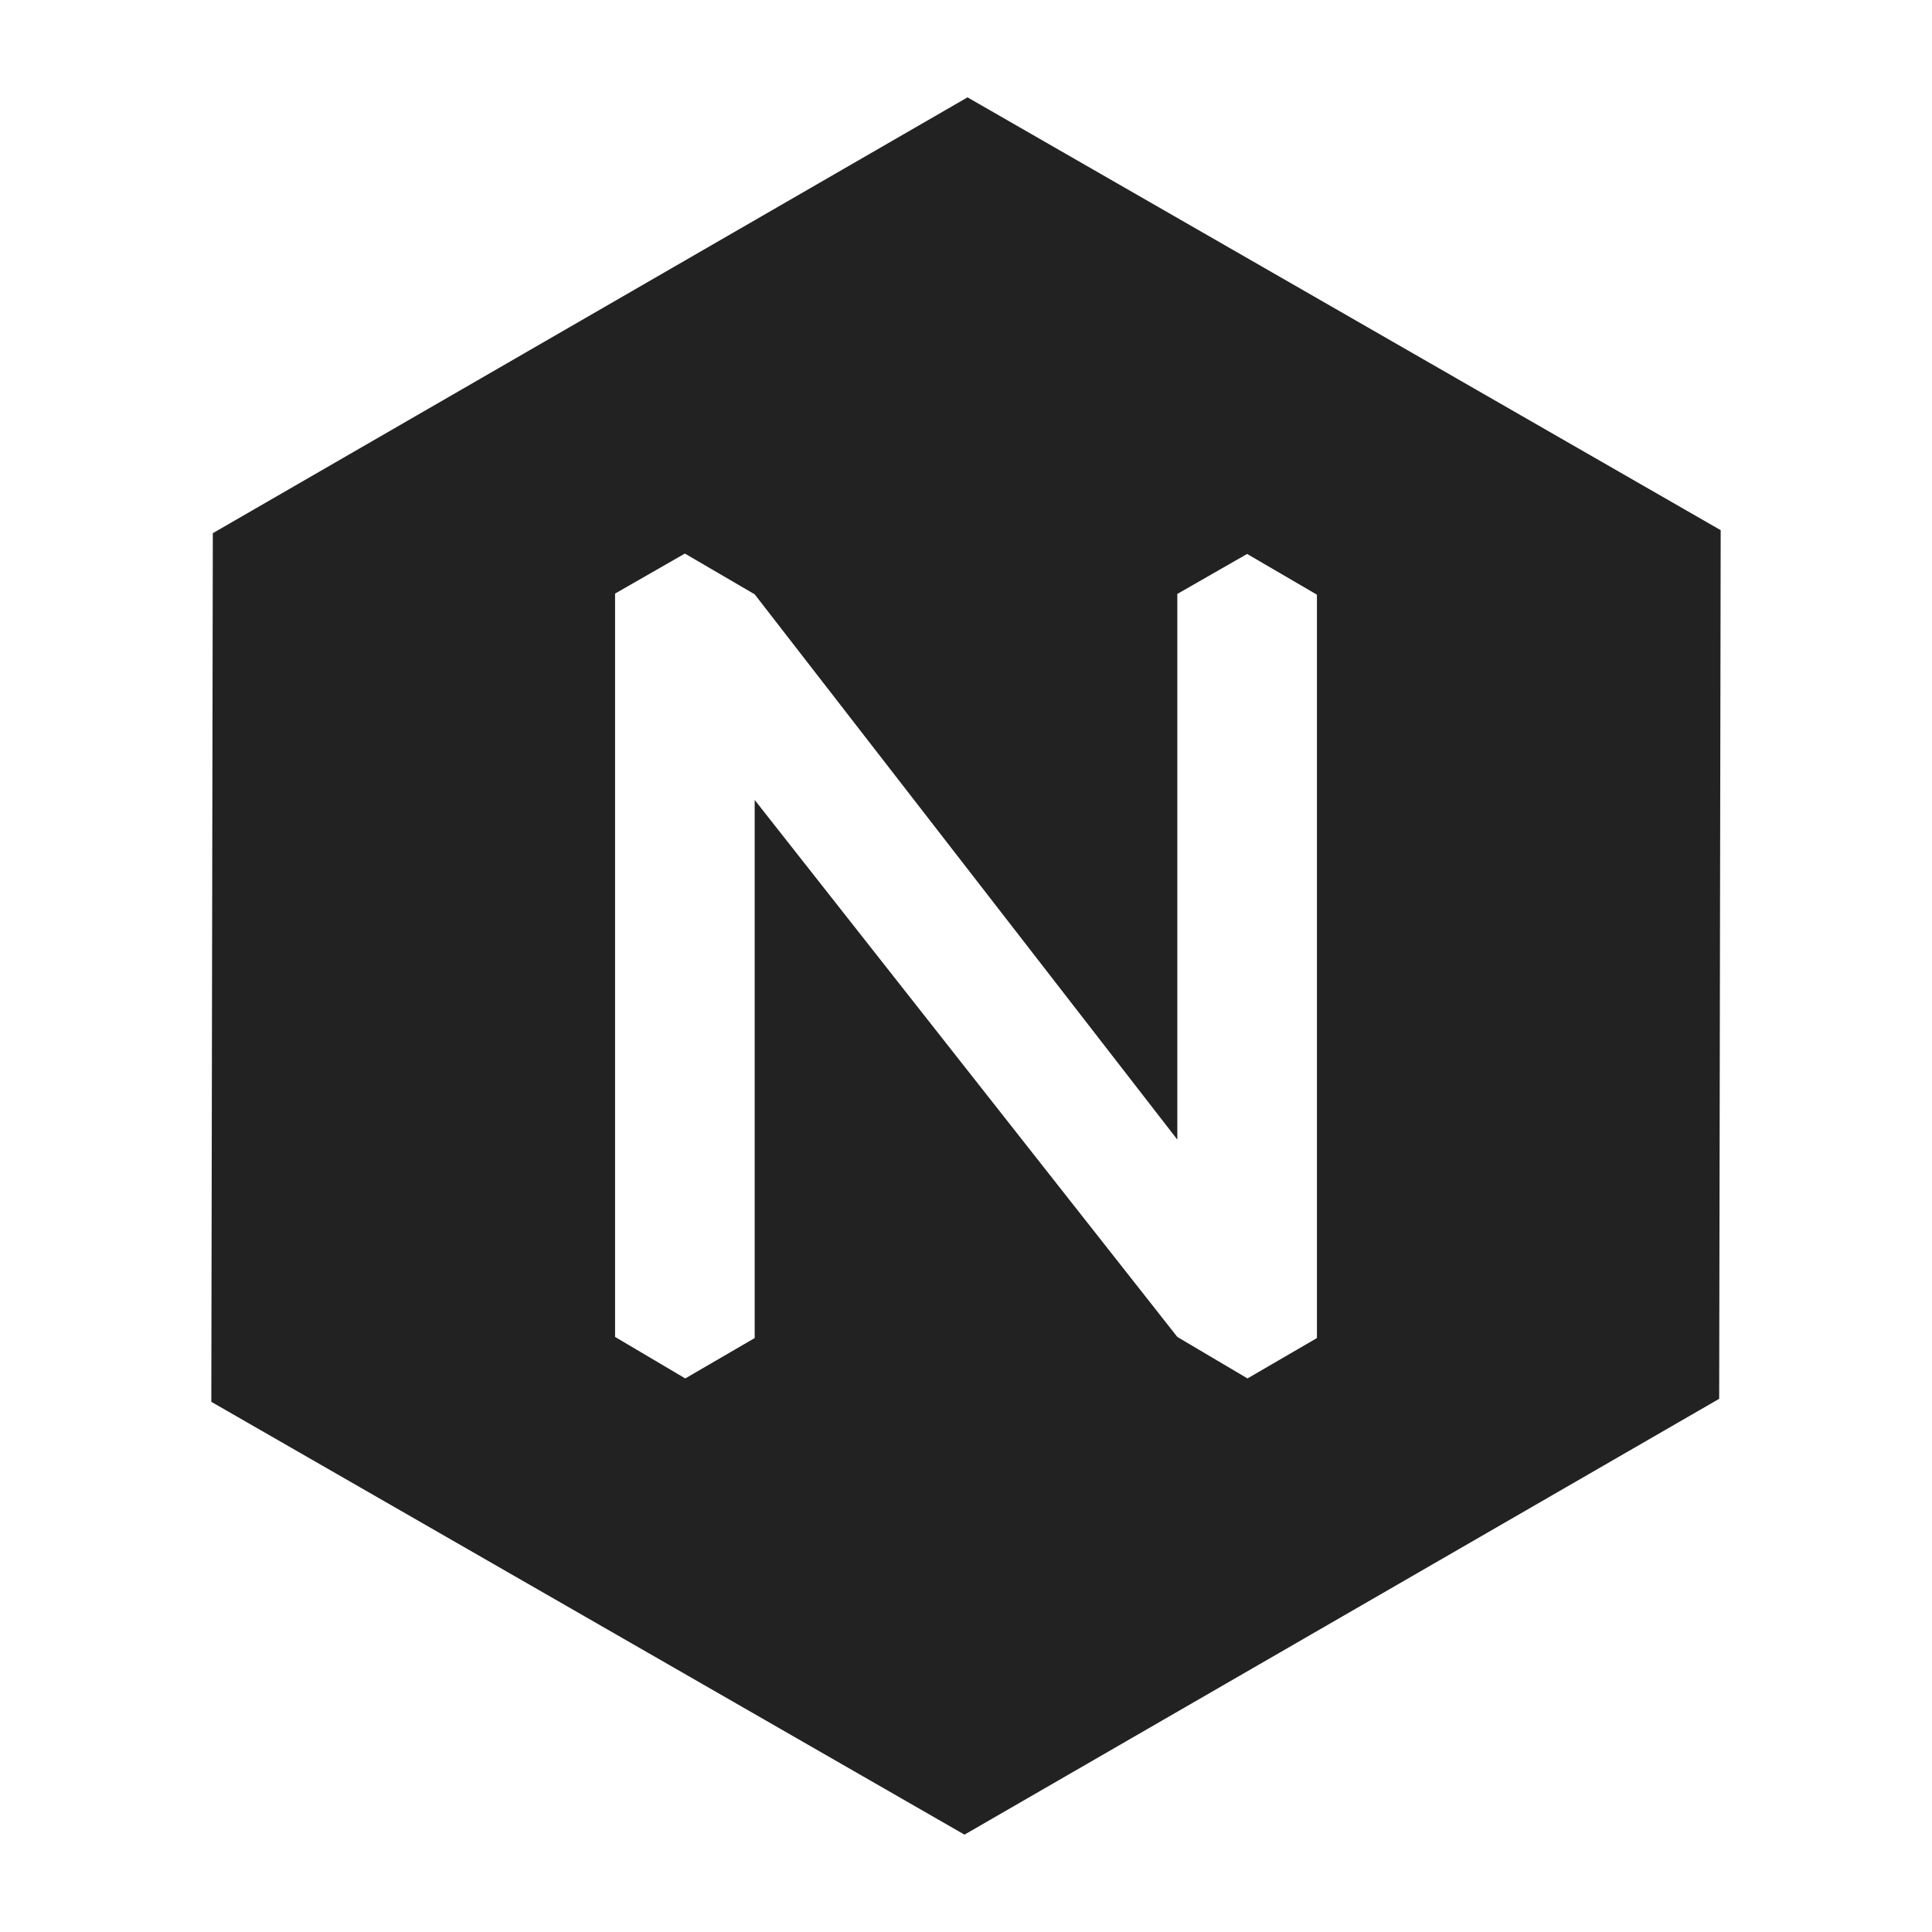
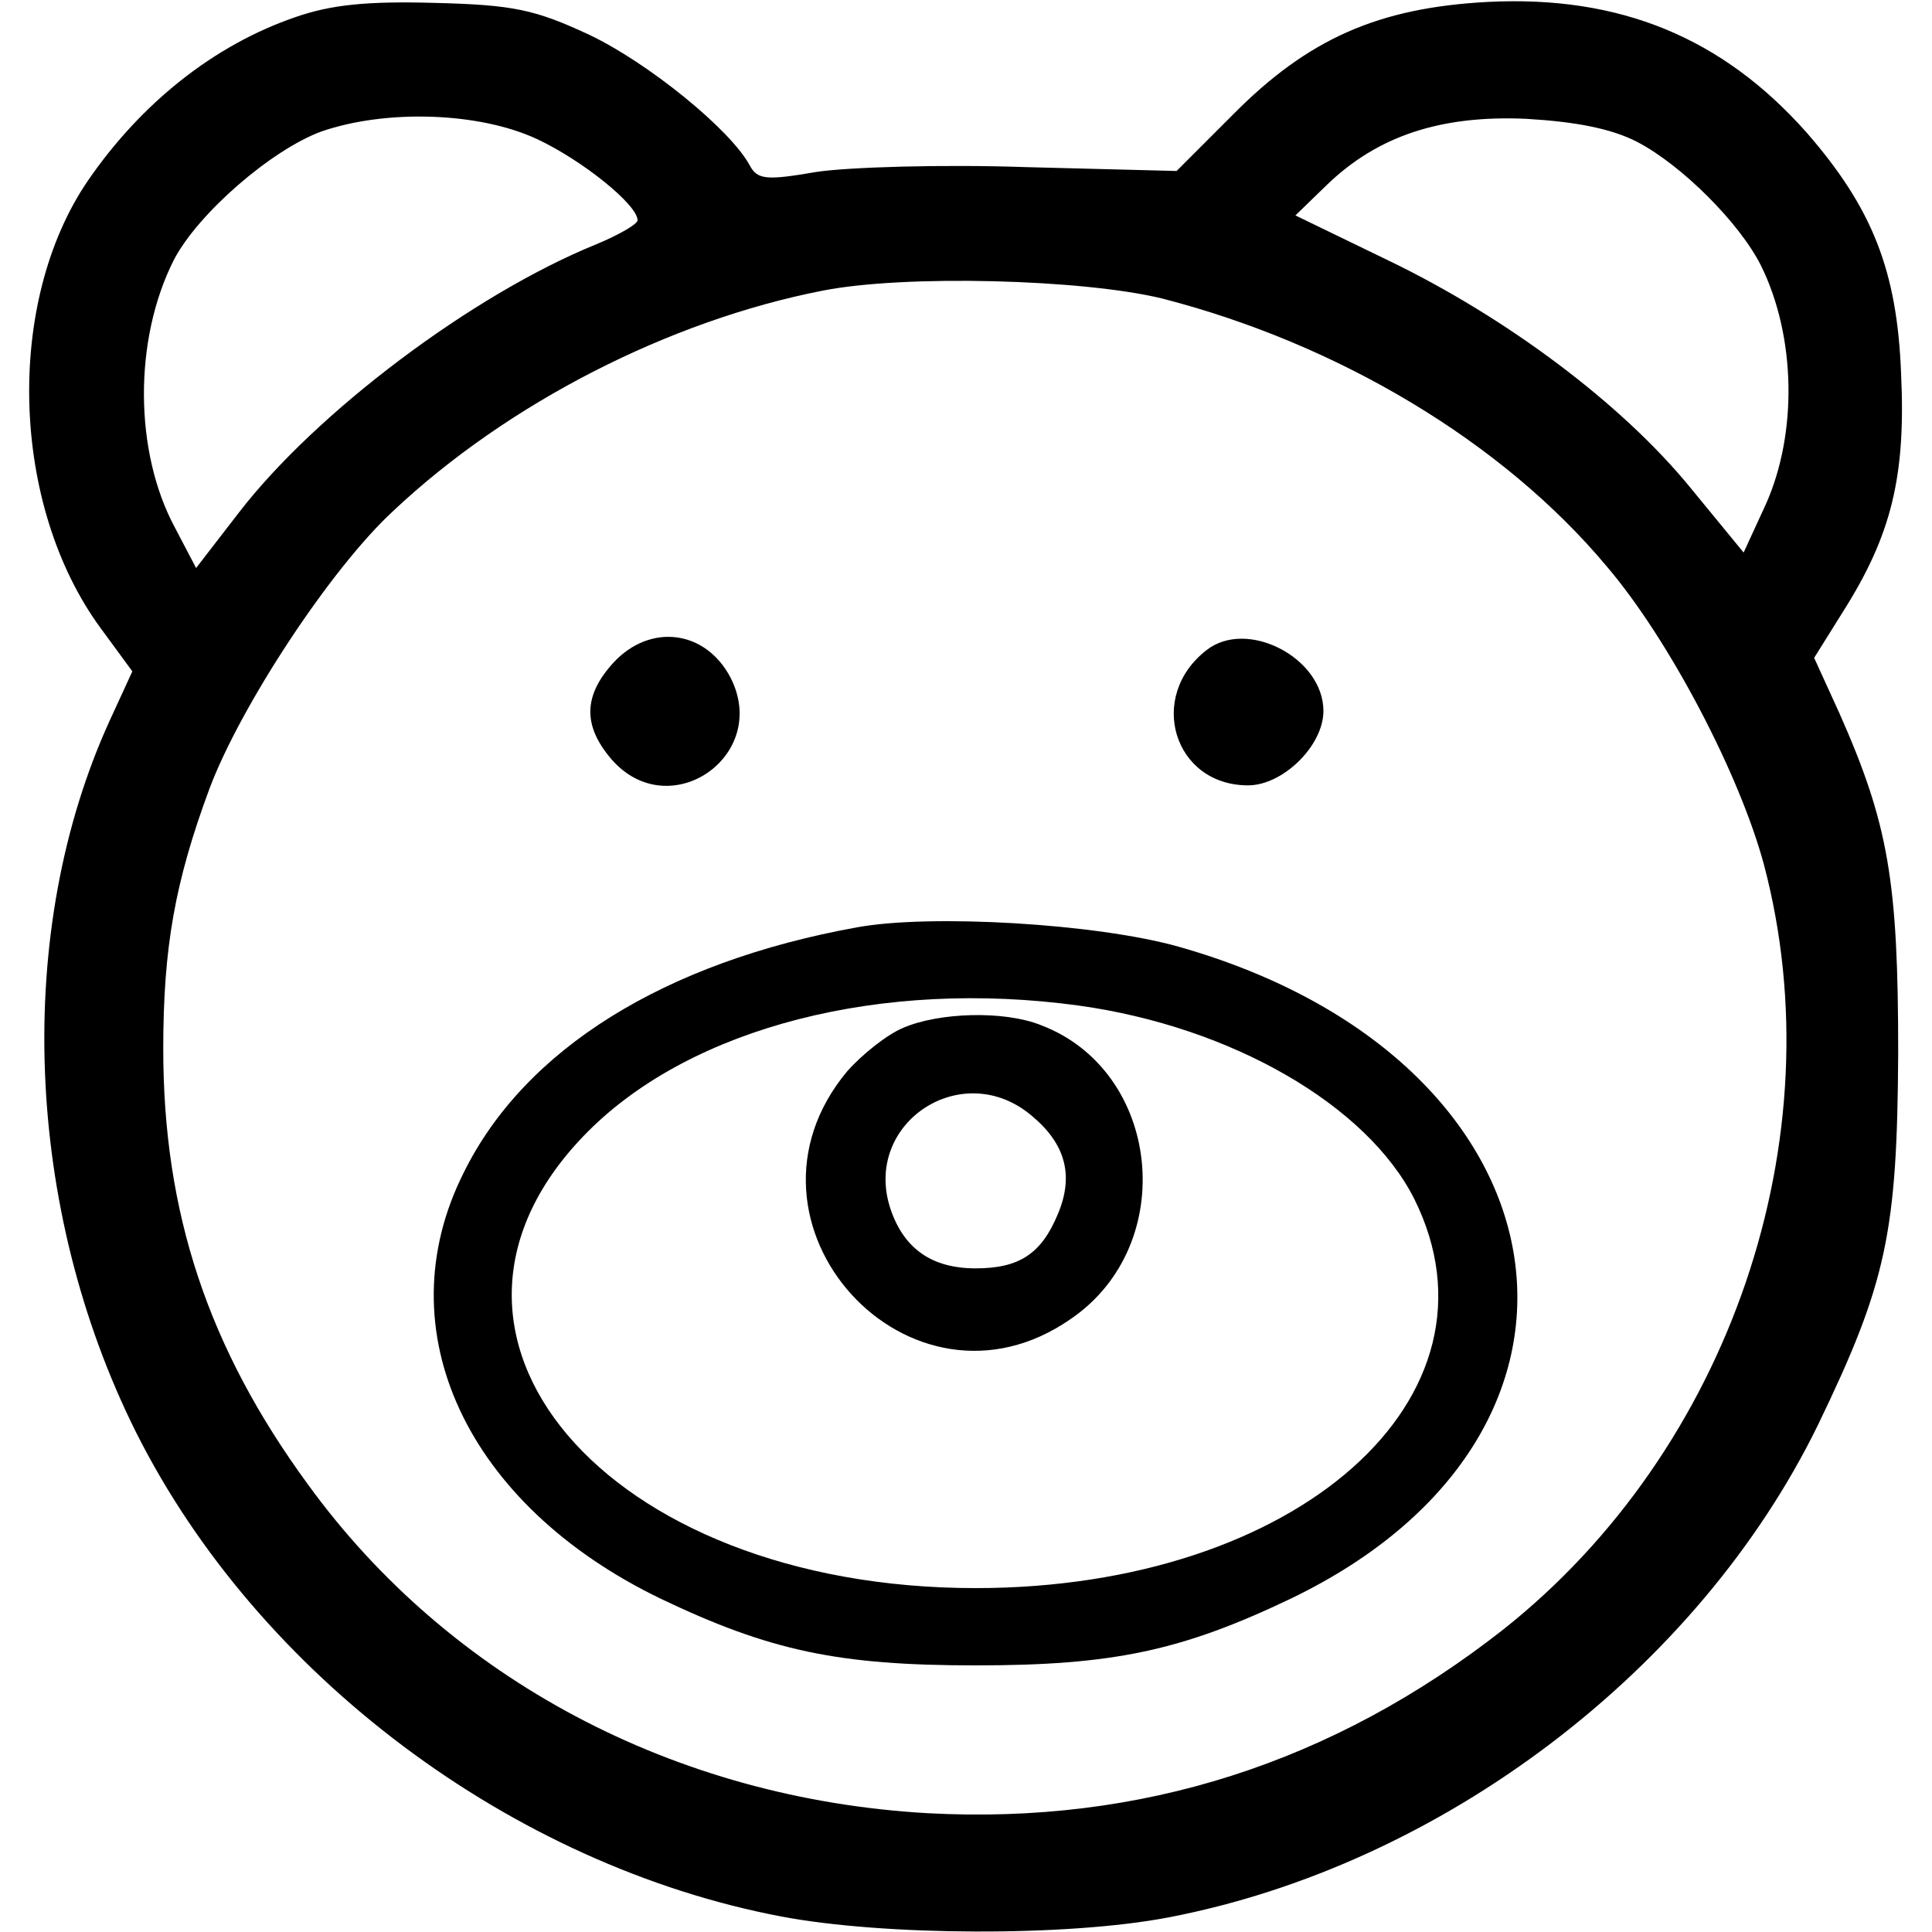
- <svg xmlns="http://www.w3.org/2000/svg" xml:space="preserve" enable-background="new 0 0 512 512" viewBox="0 0 512 512" height="512px" width="512px" y="0px" x="0px" id="NexT" version="1.1">
-   <defs id="defs3388" />
-   <path style="fill:#222222;fill-opacity:1" id="path3384" d="M 256.4,25.8 56.4,141.3 56,371.5 255.6,486.2 455.6,370.7 456,140.5 Z m 92.6,328.8 -18.4,10.7 -18.6,-11 0,0 -112,-142.3 0,142.6 -18.4,10.7 -18.6,-11 0,-197 18.5,-10.6 18.5,10.8 0,0 112,144.5 0,-144.6 18.5,-10.6 18.5,10.8 z" />
+ <svg xmlns="http://www.w3.org/2000/svg" version="1.0" width="200pt" height="200pt" viewBox="0 0 200 200" preserveAspectRatio="xMidYMid meet">
+   <g transform="translate(0,200) scale(0.1,-0.1)" fill="#000000" stroke="none">
+     <path d="M305 1982 c-84 -29 -159 -89 -214 -169 -86 -126 -80 -336 13 -463 l33 -45 -23 -50 c-100 -218 -89 -506 27 -738 126 -251 389 -448 668 -501 106 -20 295 -21 400 -1 283 54 549 256 673 510 71 147 82 199 83 385 0 178 -10 237 -61 352 l-26 57 30 48 c50 79 65 140 60 246 -4 107 -30 172 -98 250 -87 98 -193 142 -330 135 -113 -6 -186 -38 -264 -117 l-58 -58 -156 4 c-87 3 -184 0 -217 -5 -52 -9 -61 -8 -69 7 -20 37 -105 106 -166 135 -56 26 -78 31 -160 33 -71 2 -108 -2 -145 -15z m251 -126 c47 -22 104 -68 104 -84 0 -4 -19 -15 -43 -25 -128 -52 -290 -174 -370 -278 l-44 -57 -22 42 c-42 78 -43 194 -1 277 25 48 101 114 153 133 67 23 163 20 223 -8z m1139 -3 c46 -24 106 -84 128 -128 36 -73 38 -173 5 -247 l-23 -50 -55 67 c-71 87 -190 176 -312 235 l-97 47 33 32 c52 50 117 72 206 68 51 -3 88 -10 115 -24z m-492 -162 c183 -47 353 -149 460 -277 65 -76 138 -216 163 -309 75 -283 -35 -606 -270 -792 -176 -138 -375 -202 -596 -190 -262 15 -495 139 -641 340 -104 142 -150 282 -150 451 0 105 12 173 48 270 32 85 125 227 190 287 119 112 286 197 444 228 85 17 270 12 352 -8z" />
+     <path d="M635 1314 c-31 -34 -32 -65 -2 -100 60 -69 165 4 123 85 -26 49 -83 56 -121 15z" />
+     <path d="M1249 1327 c-62 -48 -34 -140 43 -140 36 0 78 41 78 77 0 55 -79 96 -121 63z" />
+     <path d="M887 1040 c-199 -36 -344 -126 -407 -254 -82 -163 3 -344 204 -441 113 -54 184 -69 326 -69 142 0 213 15 326 69 360 173 294 559 -116 675 -85 24 -257 34 -333 20z m230 -81 c158 -22 298 -103 347 -200 102 -205 -121 -403 -454 -403 -384 0 -609 265 -401 473 108 108 304 158 508 130z" />
+     <path d="M935 936 c-17 -7 -43 -28 -58 -45 -131 -157 65 -373 232 -256 112 77 93 257 -32 304 -38 15 -105 13 -142 -3z m133 -91 c35 -29 44 -62 27 -102 -17 -41 -40 -56 -85 -56 -45 0 -74 20 -88 61 -30 89 74 158 146 97z" />
+   </g>
</svg>
